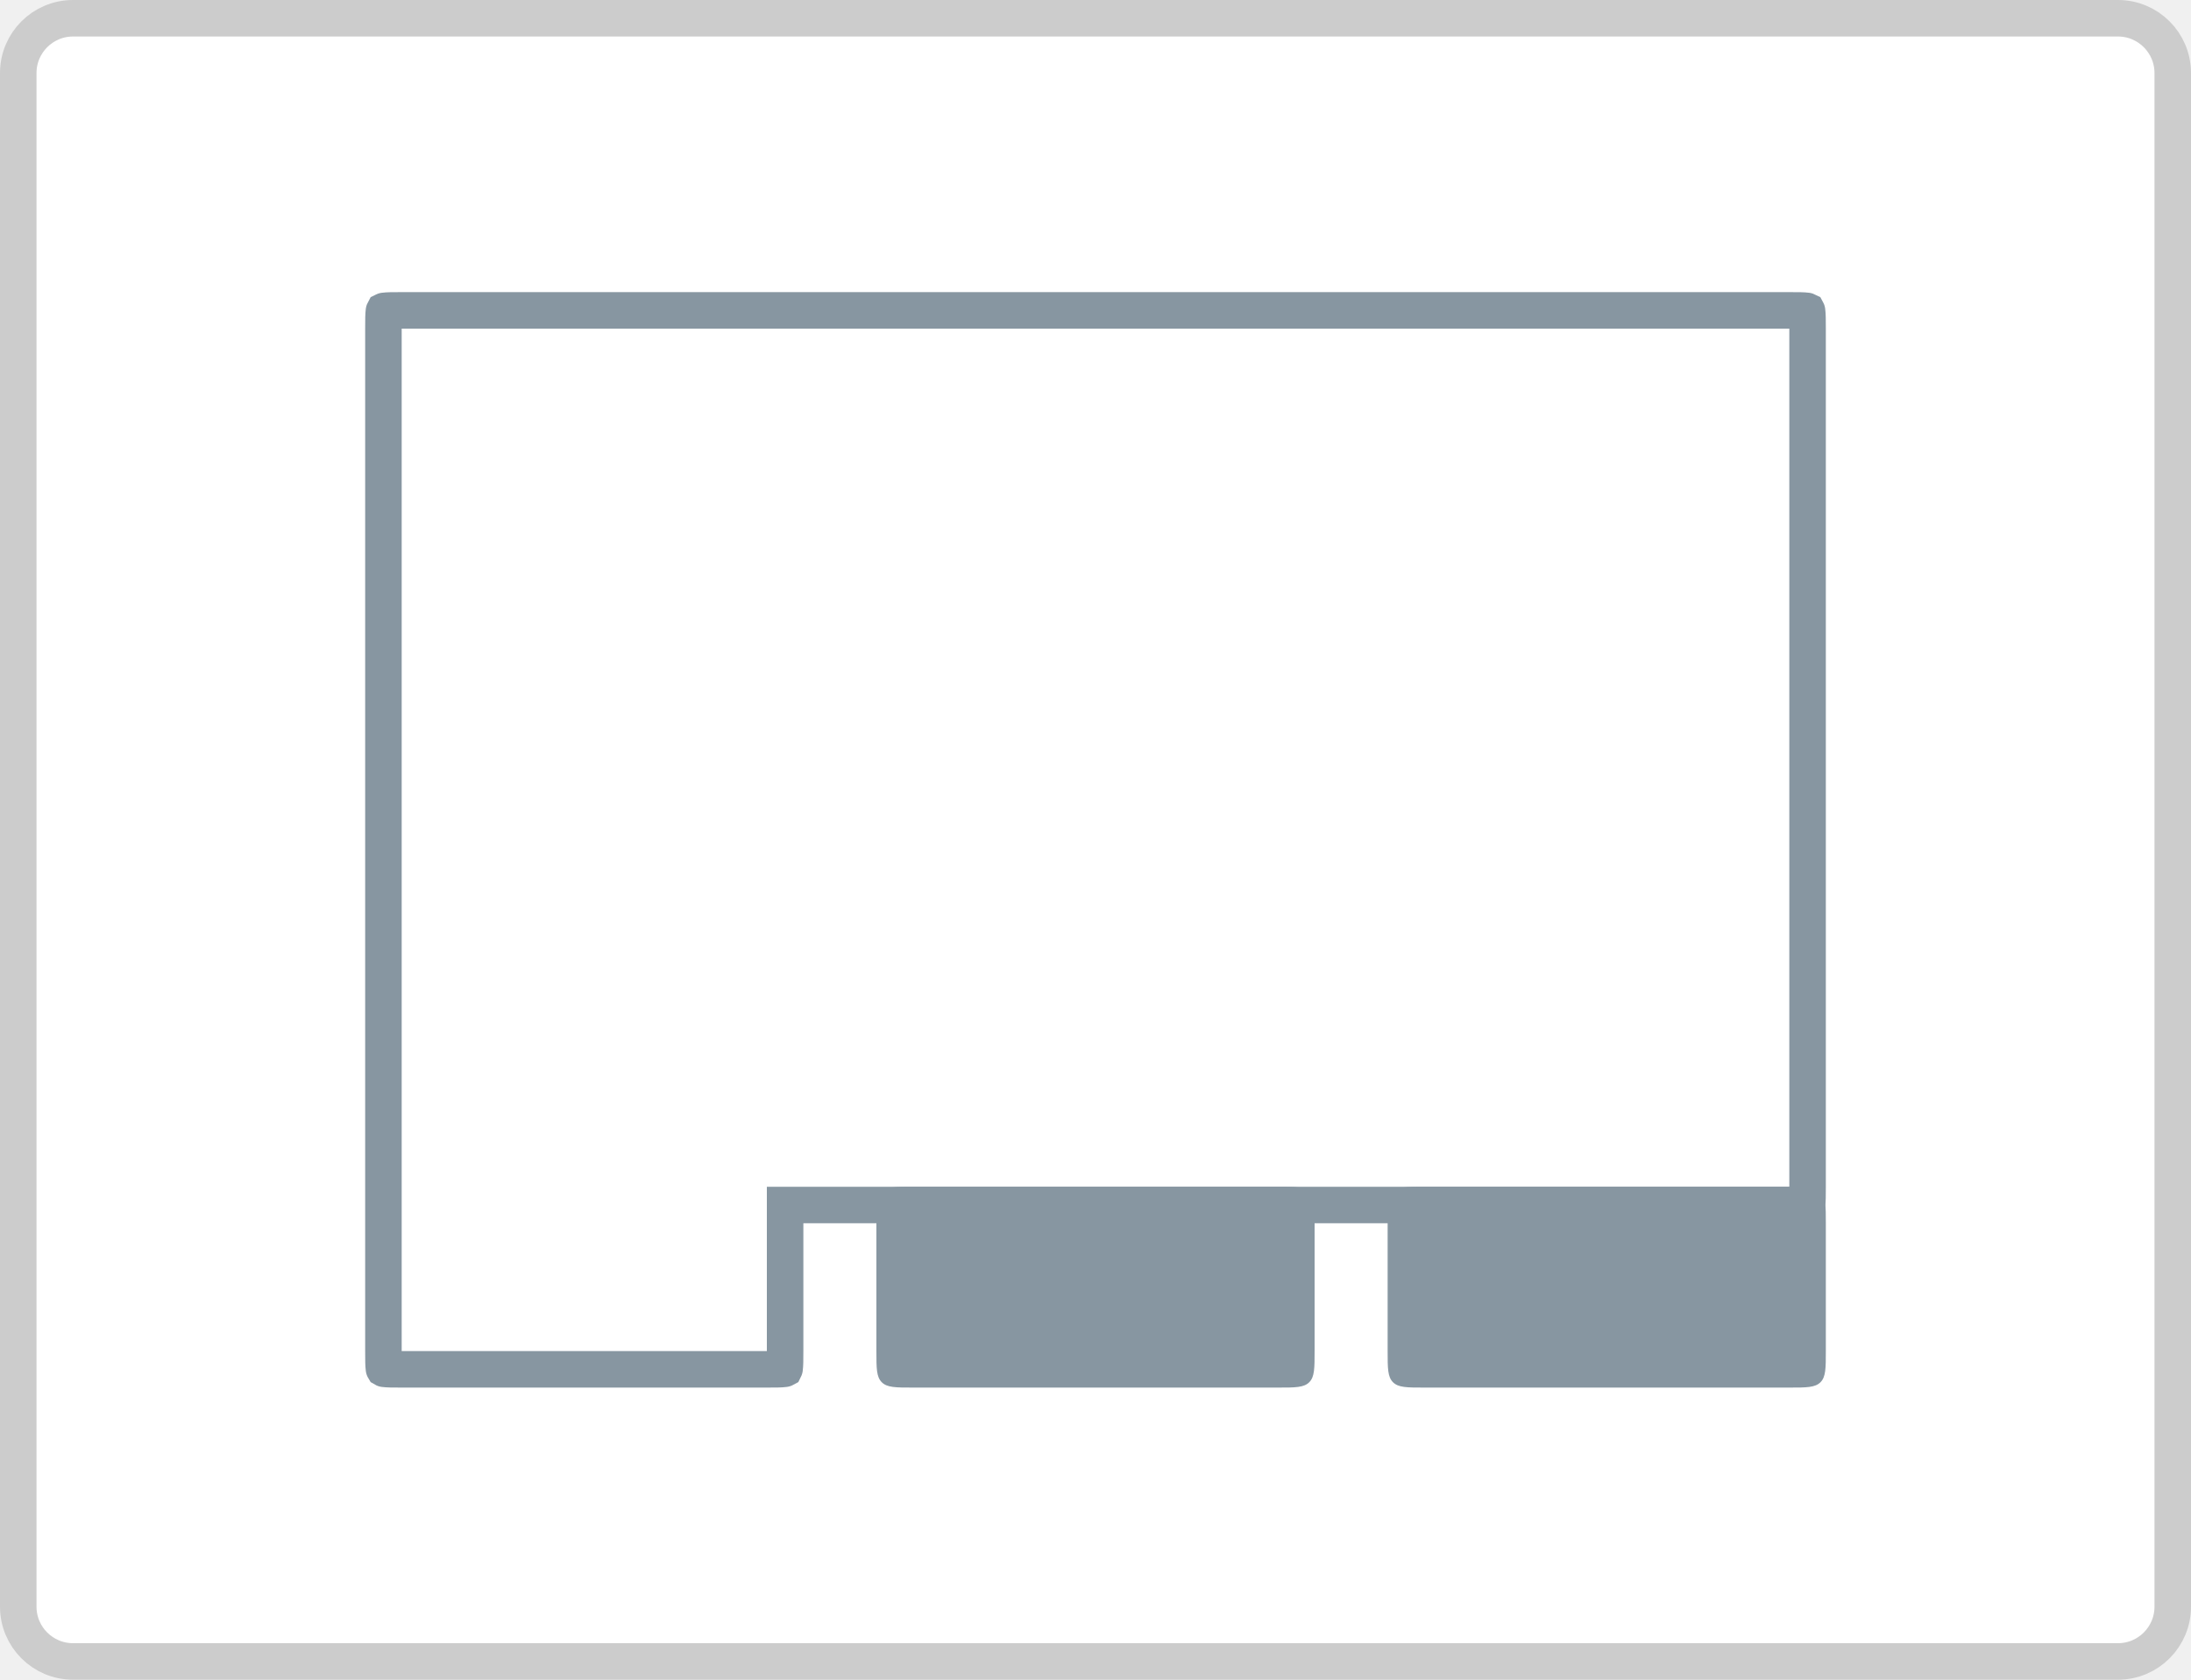
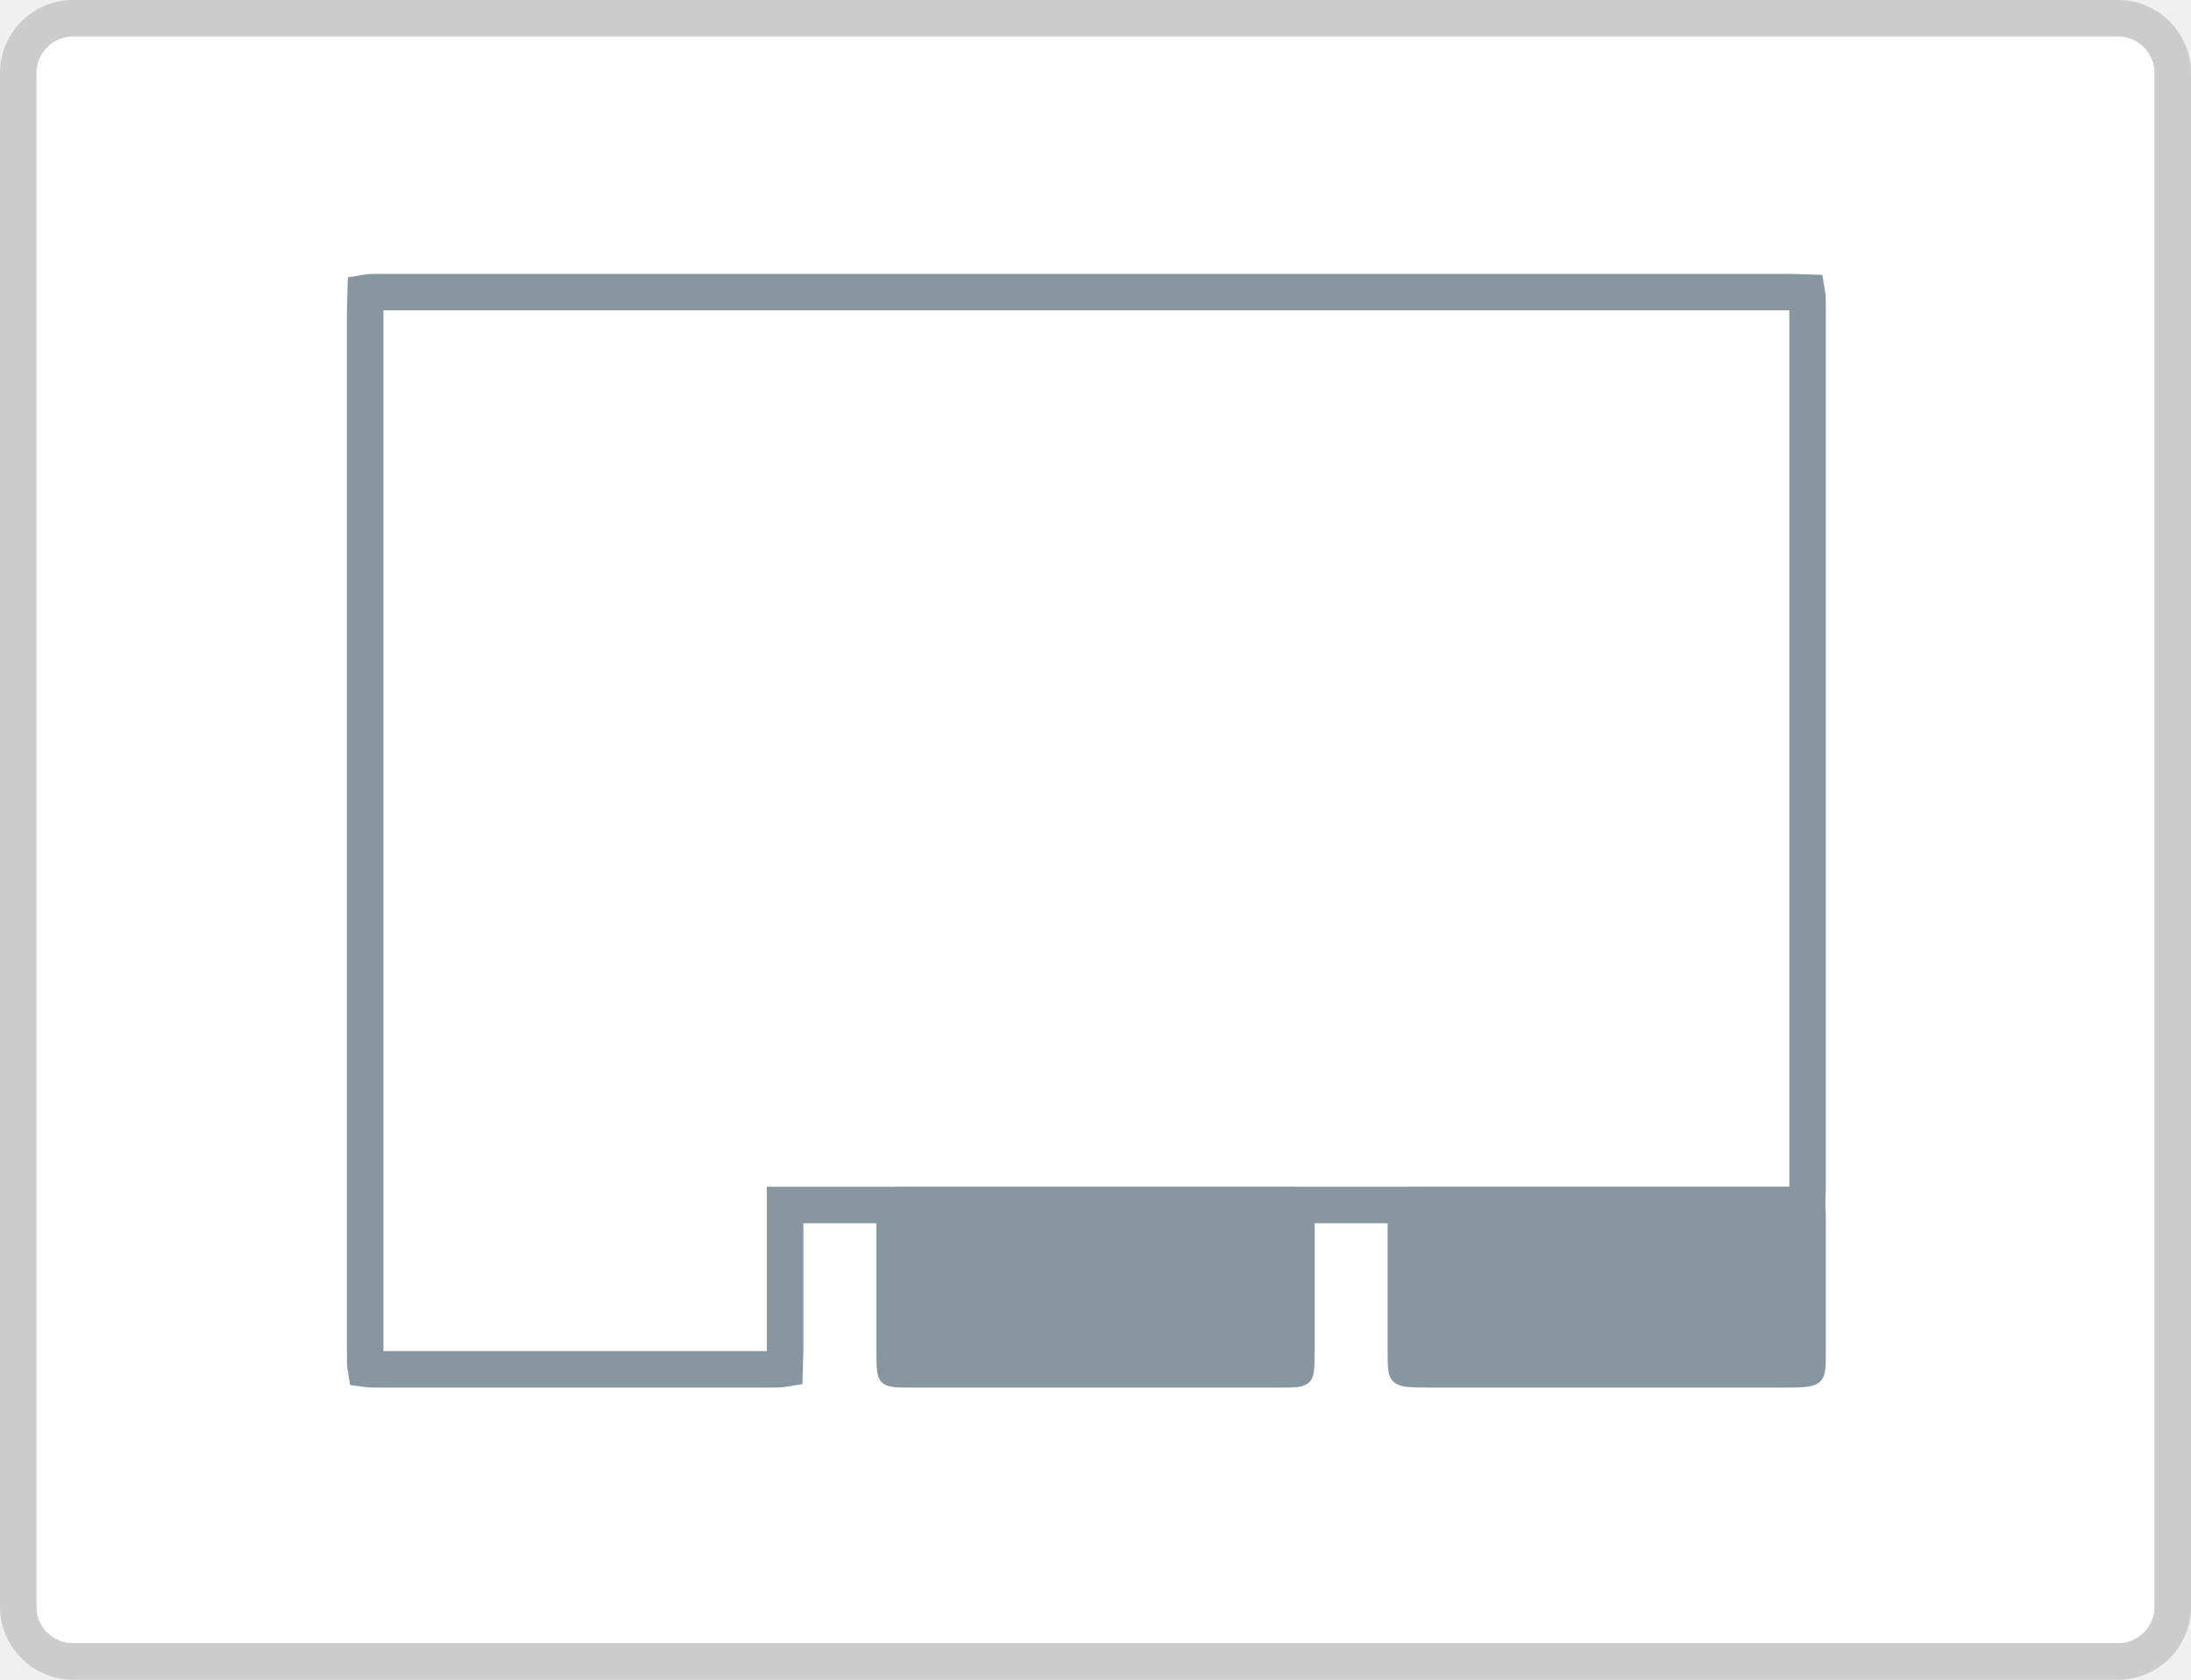
- <svg xmlns="http://www.w3.org/2000/svg" width="120" height="92" viewBox="0 0 120 92" fill="none">
-   <rect x="1" y="1" width="118" height="90" rx="3" fill="white" />
-   <path d="M44 66H43V67V74C43 74.5 42.998 74.774 42.972 74.964C42.972 74.966 42.972 74.969 42.971 74.971C42.969 74.972 42.967 74.972 42.964 74.972C42.774 74.998 42.5 75 42 75H22C21.5 75 21.226 74.998 21.036 74.972C21.034 74.972 21.031 74.972 21.029 74.971C21.028 74.969 21.028 74.966 21.028 74.964C21.002 74.774 21 74.5 21 74V18C21 17.5 21.002 17.226 21.028 17.036C21.028 17.034 21.028 17.031 21.029 17.029C21.031 17.028 21.034 17.028 21.036 17.028C21.226 17.002 21.5 17 22 17H98C98.5 17 98.774 17.002 98.964 17.028C98.966 17.028 98.969 17.028 98.971 17.029C98.972 17.031 98.972 17.034 98.972 17.036C98.998 17.226 99 17.5 99 18V65C99 65.5 98.998 65.774 98.972 65.964C98.972 65.966 98.972 65.969 98.971 65.971C98.969 65.972 98.966 65.972 98.964 65.972C98.774 65.998 98.5 66 98 66H44Z" fill="white" stroke="#8796A1" stroke-width="2" />
-   <path d="M48 67C48 66.057 48 65.586 48.293 65.293C48.586 65 49.057 65 50 65H70C70.943 65 71.414 65 71.707 65.293C72 65.586 72 66.057 72 67V74C72 74.943 72 75.414 71.707 75.707C71.414 76 70.943 76 70 76H50C49.057 76 48.586 76 48.293 75.707C48 75.414 48 74.943 48 74V67Z" fill="#8796A1" />
-   <path d="M76 67C76 66.057 76 65.586 76.293 65.293C76.586 65 77.057 65 78 65H98C98.943 65 99.414 65 99.707 65.293C100 65.586 100 66.057 100 67V74C100 74.943 100 75.414 99.707 75.707C99.414 76 98.943 76 98 76H78C77.057 76 76.586 76 76.293 75.707C76 75.414 76 74.943 76 74V67Z" fill="#8796A1" />
-   <rect x="1" y="1" width="118" height="90" rx="3" stroke="#CCCCCC" stroke-width="2" />
+ <svg xmlns="http://www.w3.org/2000/svg" width="120" height="92" fill="none">
+   <g fill="#fff">
+     <rect x="1" y="1" width="118" height="90" rx="3" />
+     <path d="M44 66h-1v1 7l-.028.964c-.198.034-.473.036-.972.036H21c-.5 0-.774-.002-.964-.028C20.002 74.774 20 74.5 20 74V17l.028-.964c.198-.034.473-.036.972-.036h77l.964.028c.034.198.036.473.036.972v48l-.028.964c-.199.034-.473.036-.972.036H44z" stroke="#8796a1" stroke-width="2" />
+   </g>
+   <path d="M48 67c0-.943 0-1.414.293-1.707S49.057 65 50 65h20c.943 0 1.414 0 1.707.293S72 66.057 72 67v7c0 .943 0 1.414-.293 1.707S70.943 76 70 76H50c-.943 0-1.414 0-1.707-.293S48 74.943 48 74v-7zm28 0c0-.943 0-1.414.352-1.707S77.269 65 78.4 65h19.2c1.131 0 1.697 0 2.049.293S100 66.057 100 67v7c0 .943 0 1.414-.352 1.707S98.731 76 97.6 76H78.4c-1.131 0-1.697 0-2.049-.293S76 74.943 76 74v-7z" fill="#8796a1" />
+   <rect x="1" y="1" width="118" height="90" rx="3" stroke="#ccc" stroke-width="2" />
</svg>
